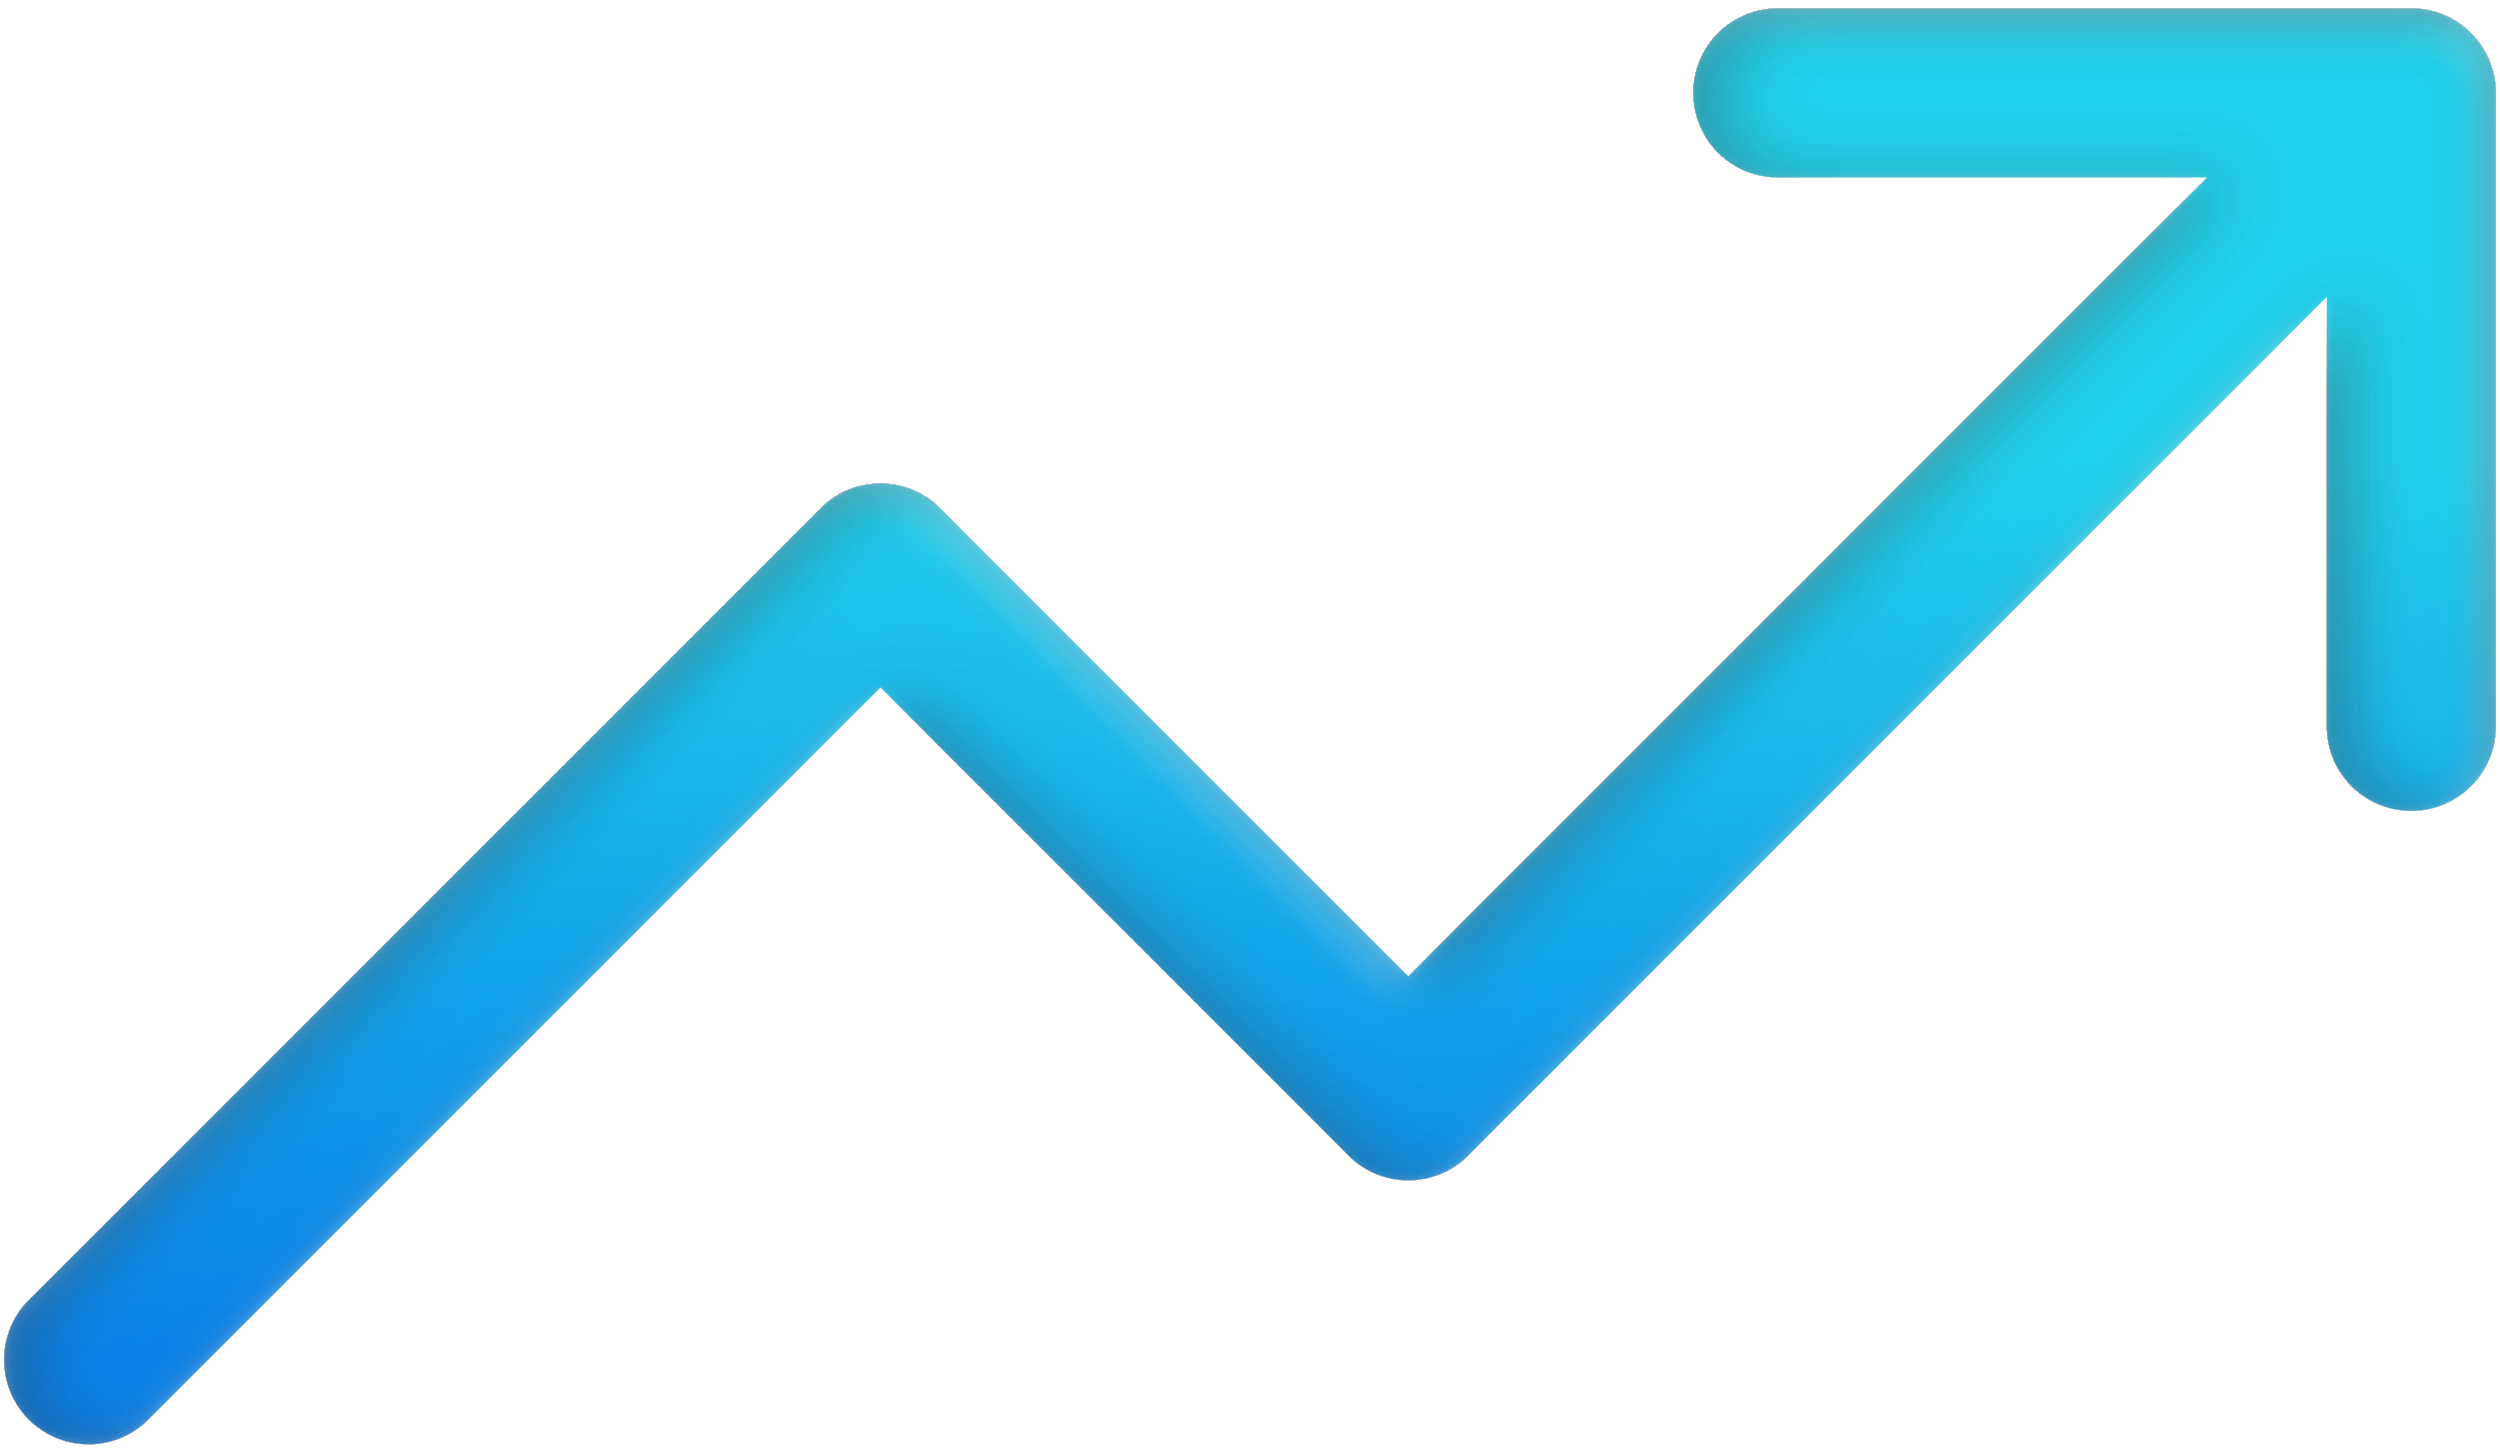
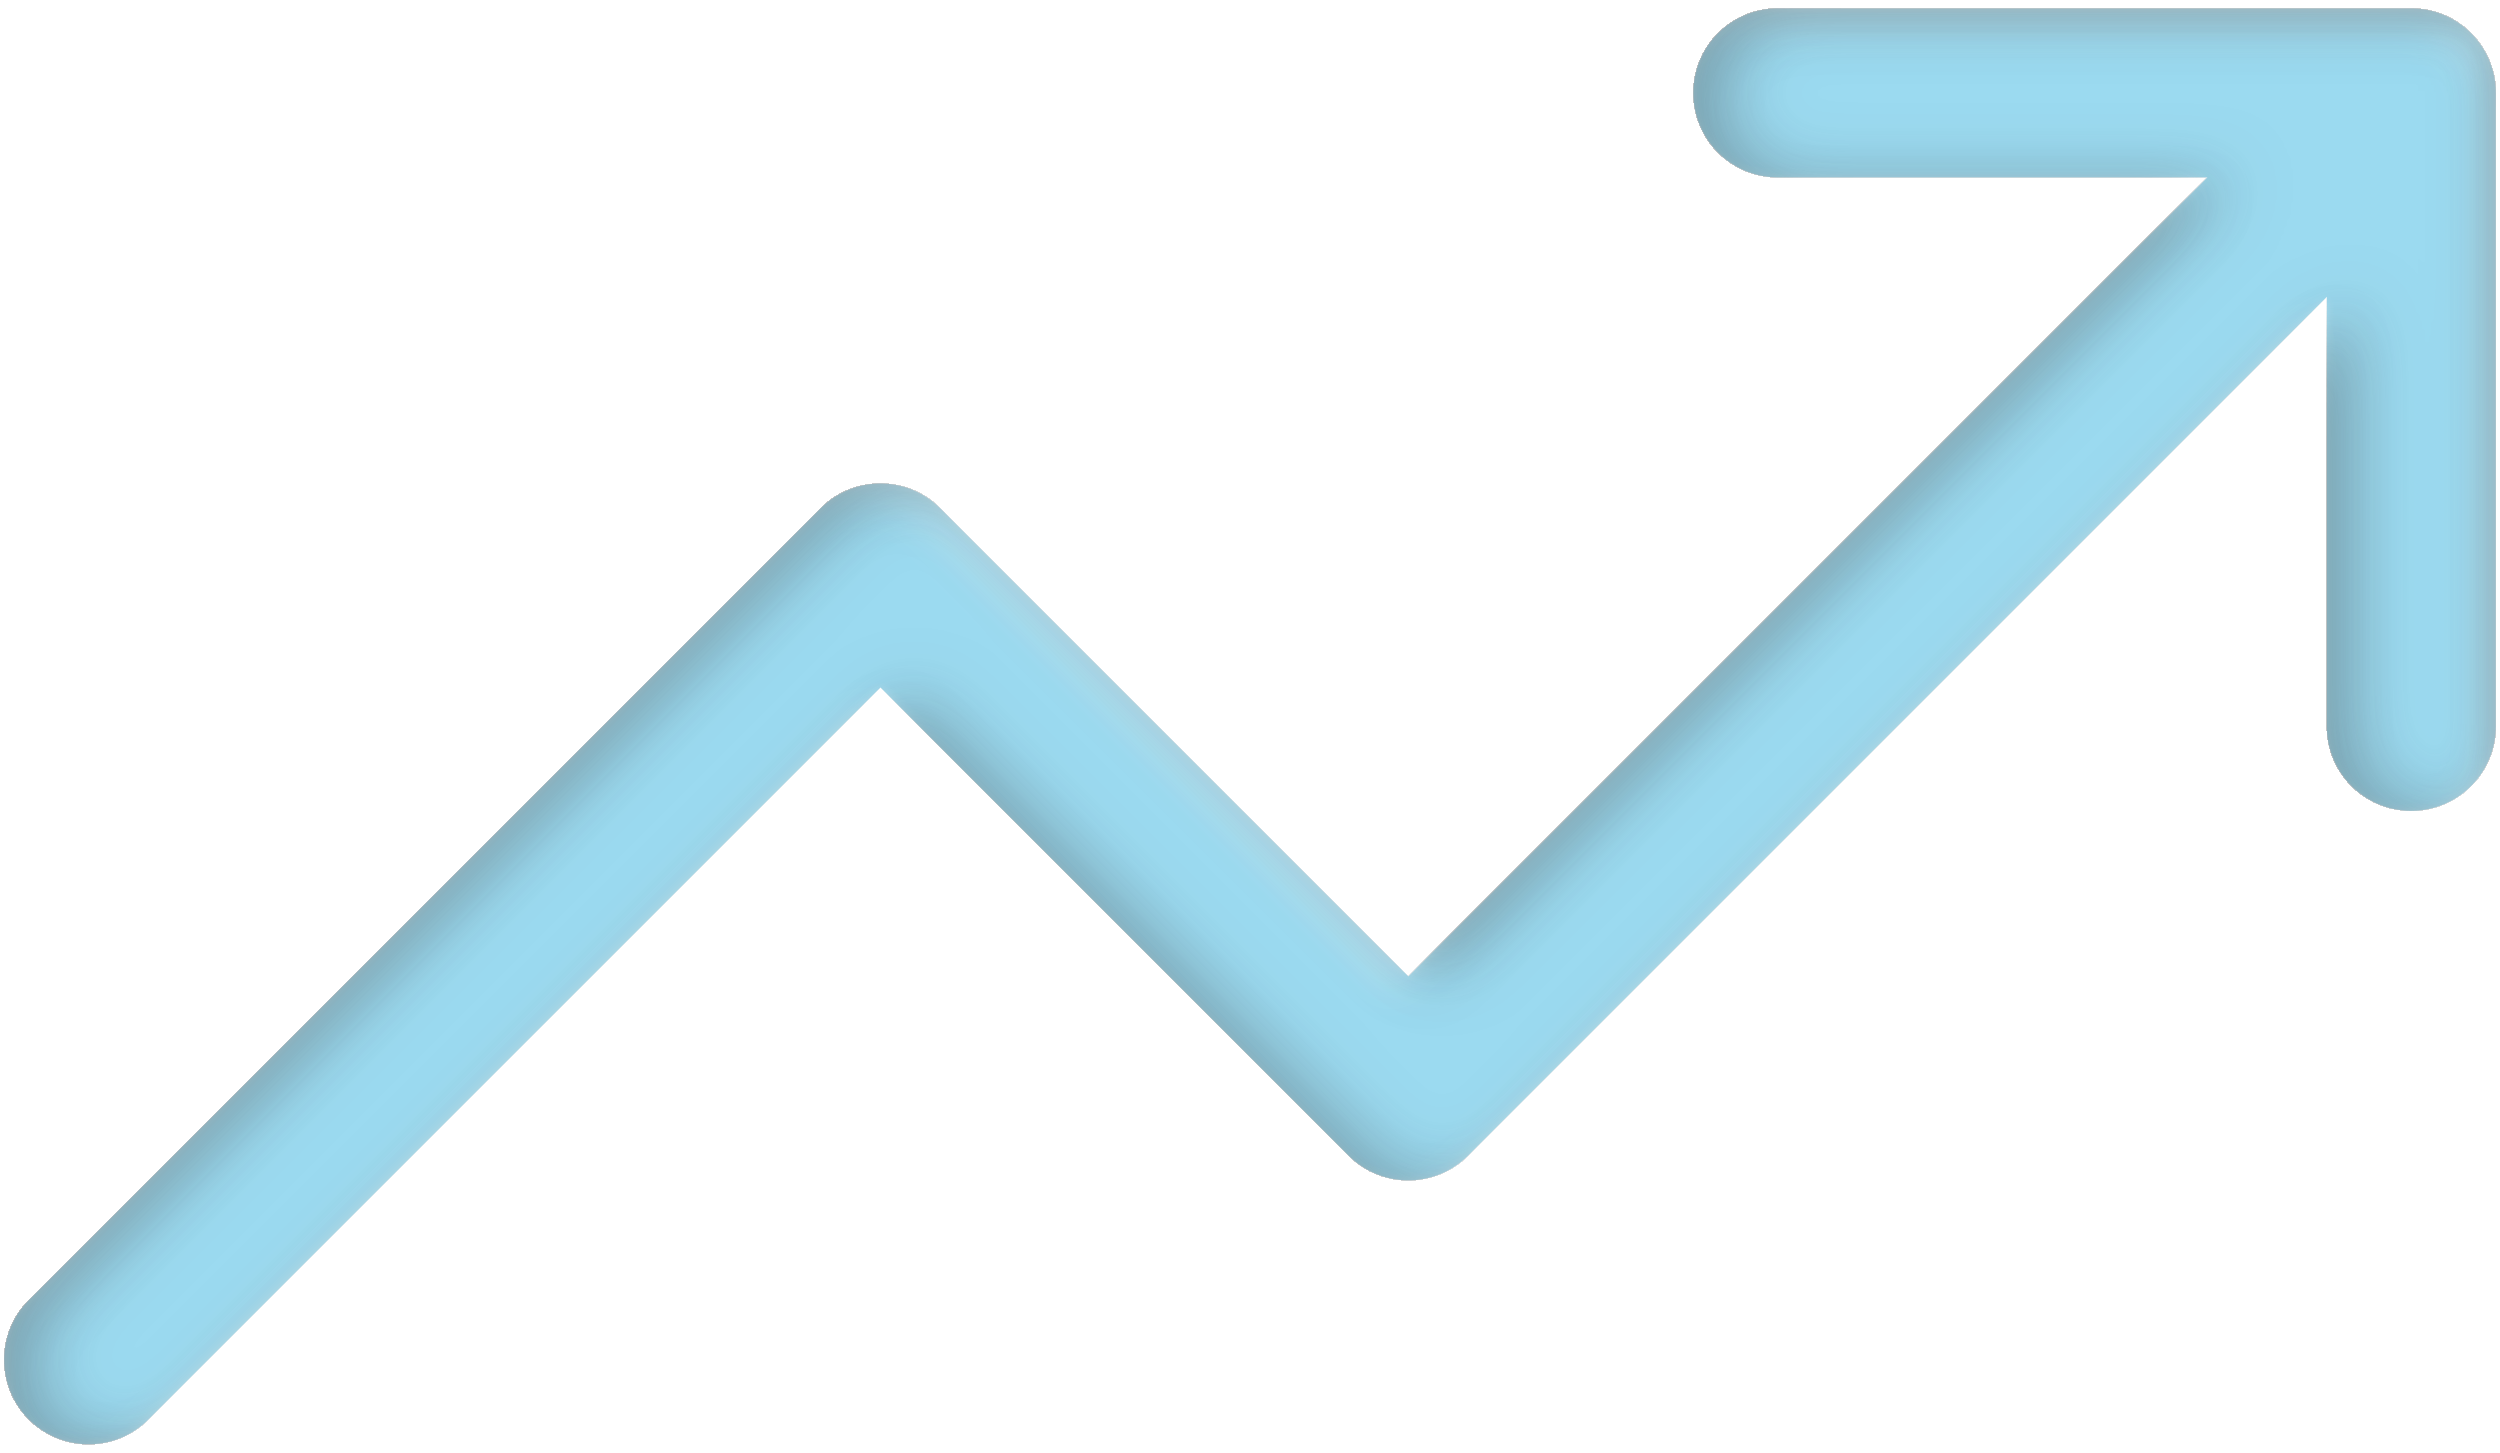
<svg xmlns="http://www.w3.org/2000/svg" width="148" height="86" viewBox="0 0 148 86" fill="none">
-   <g filter="url(#filter0_iiii_192_61)">
-     <path d="M142.75 5.5H105.25M142.75 5.5V43M142.75 5.5L113.062 35.188L83.375 64.875L52.125 33.625L5.25 80.5" stroke="url(#paint0_linear_192_61)" stroke-width="10" stroke-linecap="round" stroke-linejoin="round" />
+   <g filter="url(#filter0_iiii_214_11)">
+     <path d="M142.75 5.5H105.25M142.75 5.5V43M142.75 5.5L113.062 35.188L83.375 64.875L52.125 33.625L5.25 80.5" stroke="#9BDAF0" stroke-width="10" stroke-linecap="round" stroke-linejoin="round" />
  </g>
  <defs>
-     <filter id="filter0_iiii_192_61" x="-0.75" y="0.5" width="150.5" height="86" filterUnits="userSpaceOnUse" color-interpolation-filters="sRGB">
+     <filter id="filter0_iiii_214_11" x="-0.75" y="0.5" width="150.5" height="86" filterUnits="userSpaceOnUse" color-interpolation-filters="sRGB">
      <feFlood flood-opacity="0" result="BackgroundImageFix" />
      <feBlend mode="normal" in="SourceGraphic" in2="BackgroundImageFix" result="shape" />
      <feColorMatrix in="SourceAlpha" type="matrix" values="0 0 0 0 0 0 0 0 0 0 0 0 0 0 0 0 0 0 127 0" result="hardAlpha" />
      <feOffset />
      <feGaussianBlur stdDeviation="0.25" />
      <feComposite in2="hardAlpha" operator="arithmetic" k2="-1" k3="1" />
      <feColorMatrix type="matrix" values="0 0 0 0 1 0 0 0 0 1 0 0 0 0 1 0 0 0 0.3 0" />
-       <feBlend mode="normal" in2="shape" result="effect1_innerShadow_192_61" />
+       <feBlend mode="normal" in2="shape" result="effect1_innerShadow_214_11" />
      <feColorMatrix in="SourceAlpha" type="matrix" values="0 0 0 0 0 0 0 0 0 0 0 0 0 0 0 0 0 0 127 0" result="hardAlpha" />
      <feOffset dx="-1" dy="1" />
      <feGaussianBlur stdDeviation="1" />
      <feComposite in2="hardAlpha" operator="arithmetic" k2="-1" k3="1" />
      <feColorMatrix type="matrix" values="0 0 0 0 1 0 0 0 0 1 0 0 0 0 1 0 0 0 0.25 0" />
-       <feBlend mode="normal" in2="effect1_innerShadow_192_61" result="effect2_innerShadow_192_61" />
+       <feBlend mode="normal" in2="effect1_innerShadow_214_11" result="effect2_innerShadow_214_11" />
      <feColorMatrix in="SourceAlpha" type="matrix" values="0 0 0 0 0 0 0 0 0 0 0 0 0 0 0 0 0 0 127 0" result="hardAlpha" />
      <feOffset dx="2" />
      <feGaussianBlur stdDeviation="2" />
      <feComposite in2="hardAlpha" operator="arithmetic" k2="-1" k3="1" />
      <feColorMatrix type="matrix" values="0 0 0 0 0.221 0 0 0 0 0.221 0 0 0 0 0.221 0 0 0 0.28 0" />
-       <feBlend mode="normal" in2="effect2_innerShadow_192_61" result="effect3_innerShadow_192_61" />
+       <feBlend mode="normal" in2="effect2_innerShadow_214_11" result="effect3_innerShadow_214_11" />
      <feColorMatrix in="SourceAlpha" type="matrix" values="0 0 0 0 0 0 0 0 0 0 0 0 0 0 0 0 0 0 127 0" result="hardAlpha" />
      <feOffset dx="1" dy="1" />
      <feGaussianBlur stdDeviation="1.5" />
      <feComposite in2="hardAlpha" operator="arithmetic" k2="-1" k3="1" />
      <feColorMatrix type="matrix" values="0 0 0 0 0.2 0 0 0 0 0.199 0 0 0 0 0.199 0 0 0 0.1 0" />
-       <feBlend mode="normal" in2="effect3_innerShadow_192_61" result="effect4_innerShadow_192_61" />
+       <feBlend mode="normal" in2="effect3_innerShadow_214_11" result="effect4_innerShadow_214_11" />
    </filter>
-     <linearGradient id="paint0_linear_192_61" x1="74" y1="5.5" x2="74" y2="80.5" gradientUnits="userSpaceOnUse">
-       <stop offset="0.29" stop-color="#20D1ED" />
-       <stop offset="1" stop-color="#0881E9" />
-     </linearGradient>
  </defs>
</svg>
